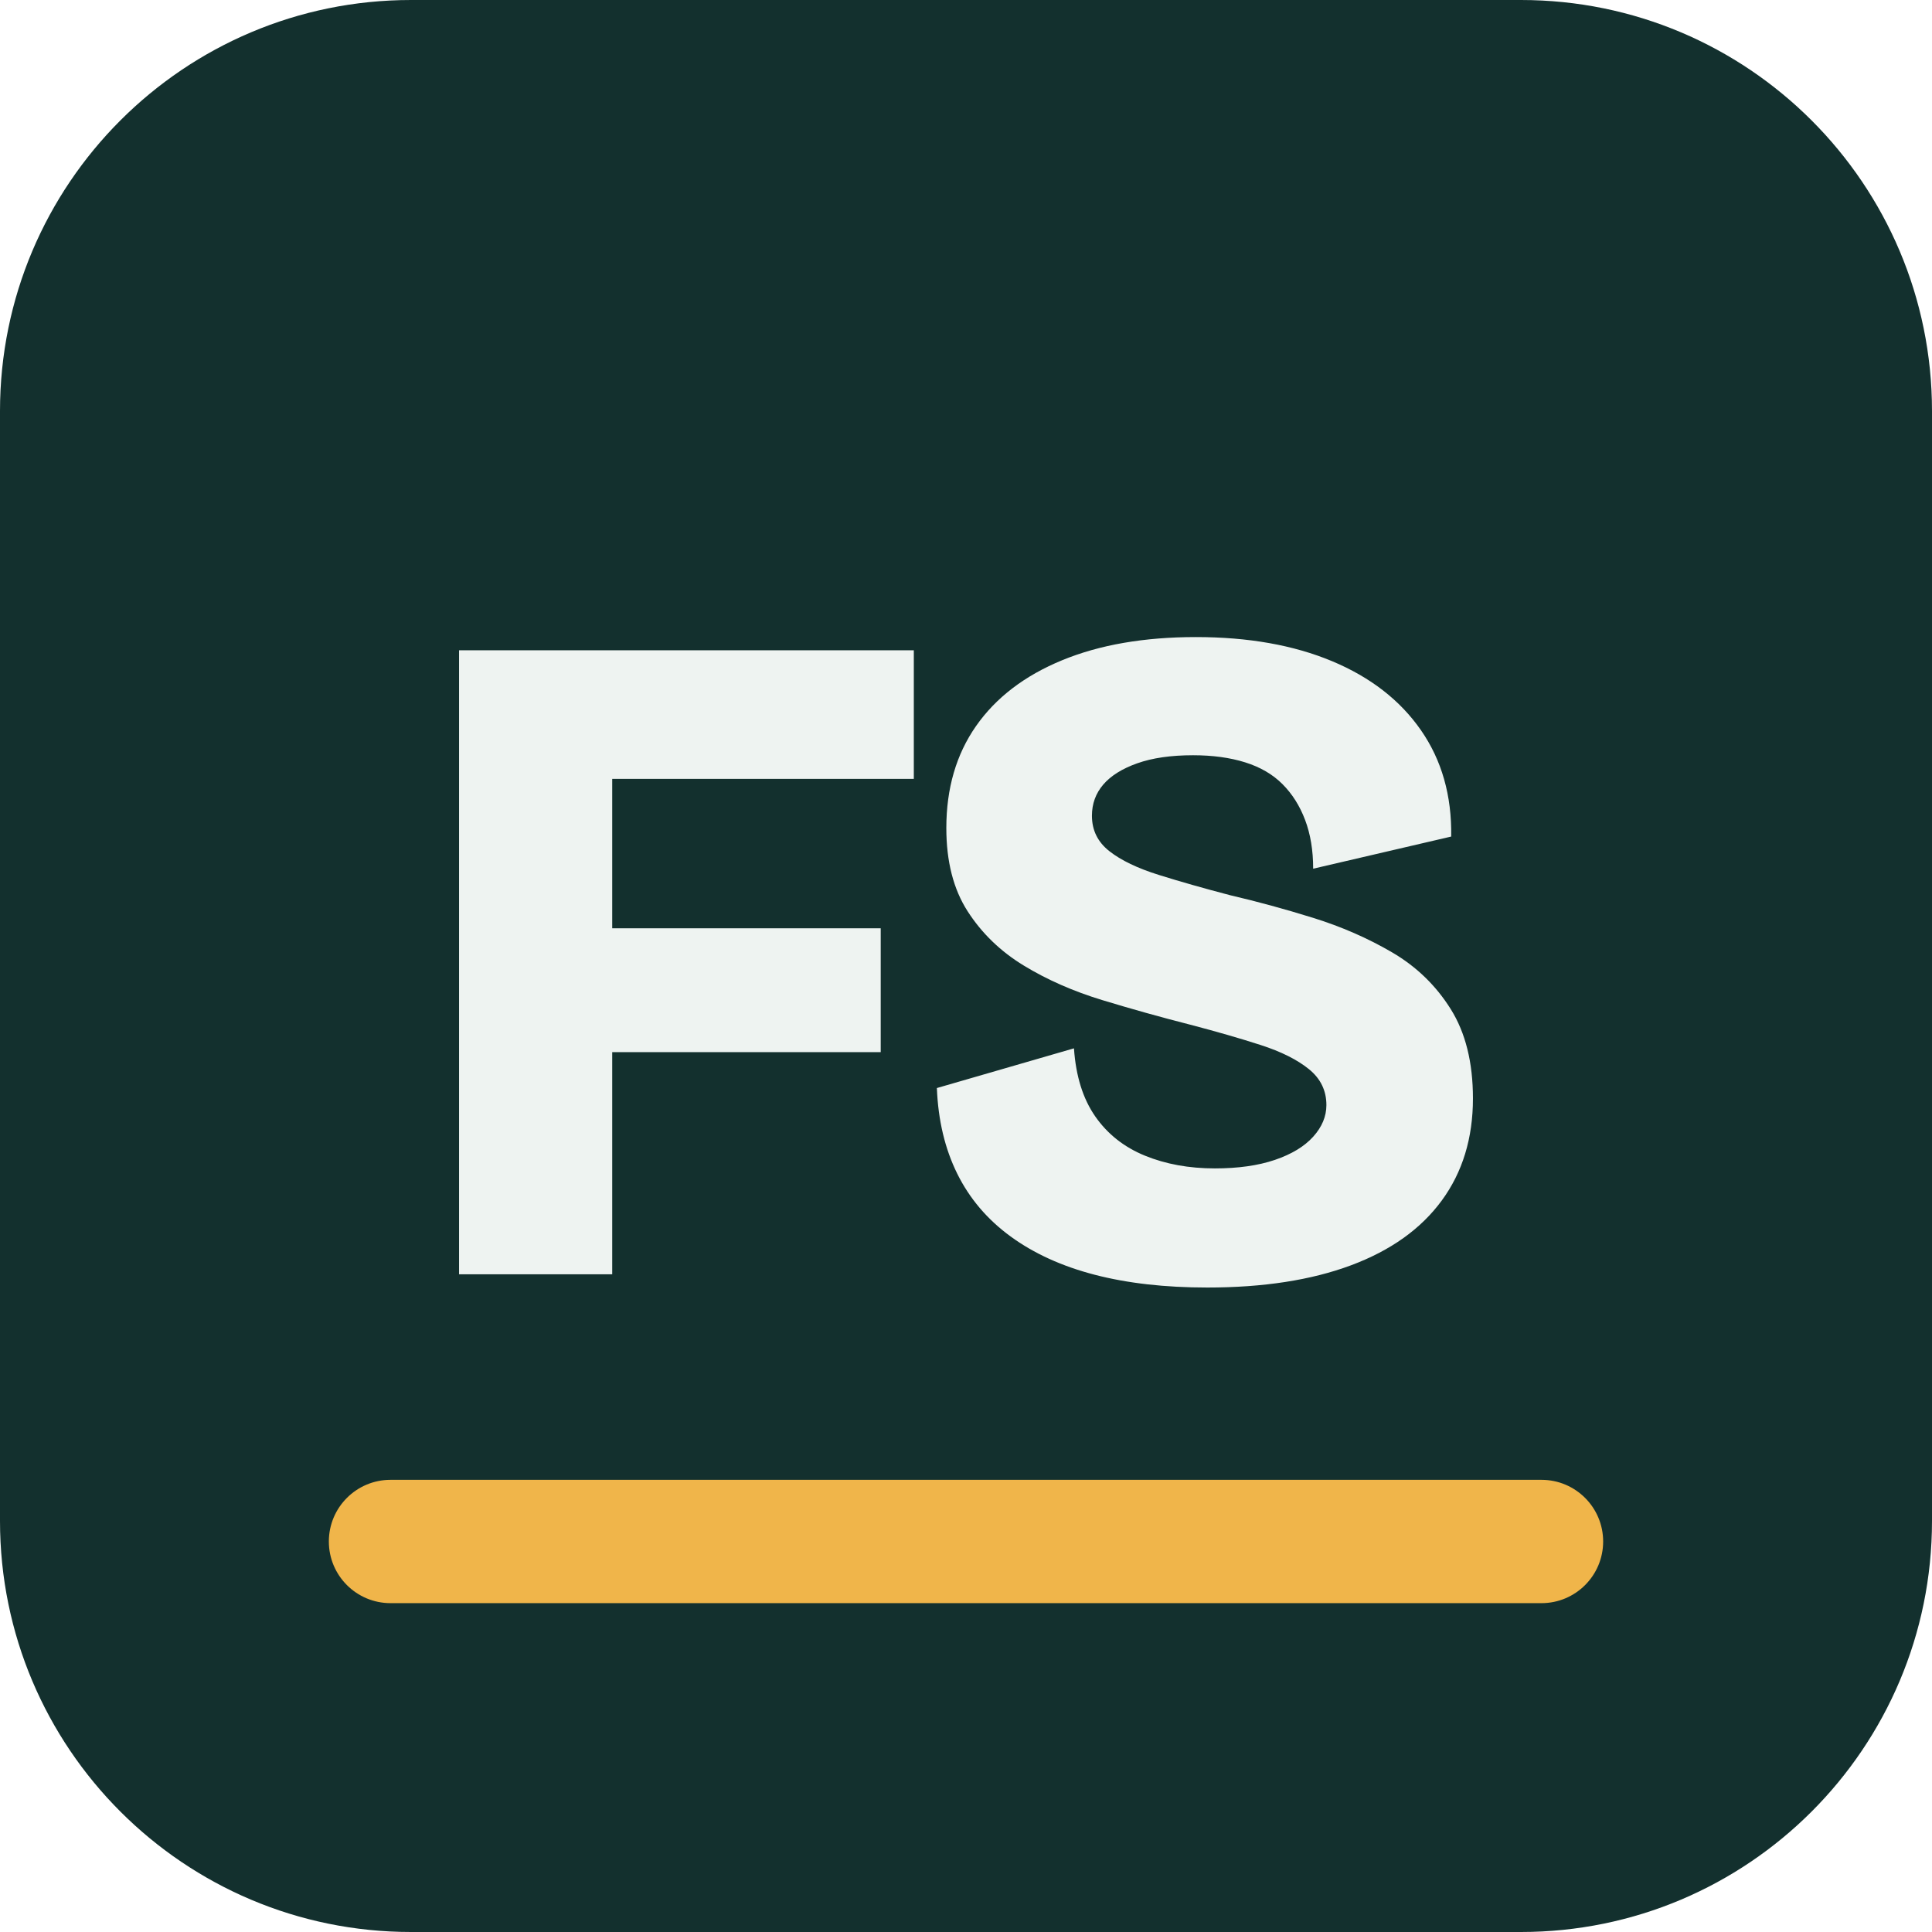
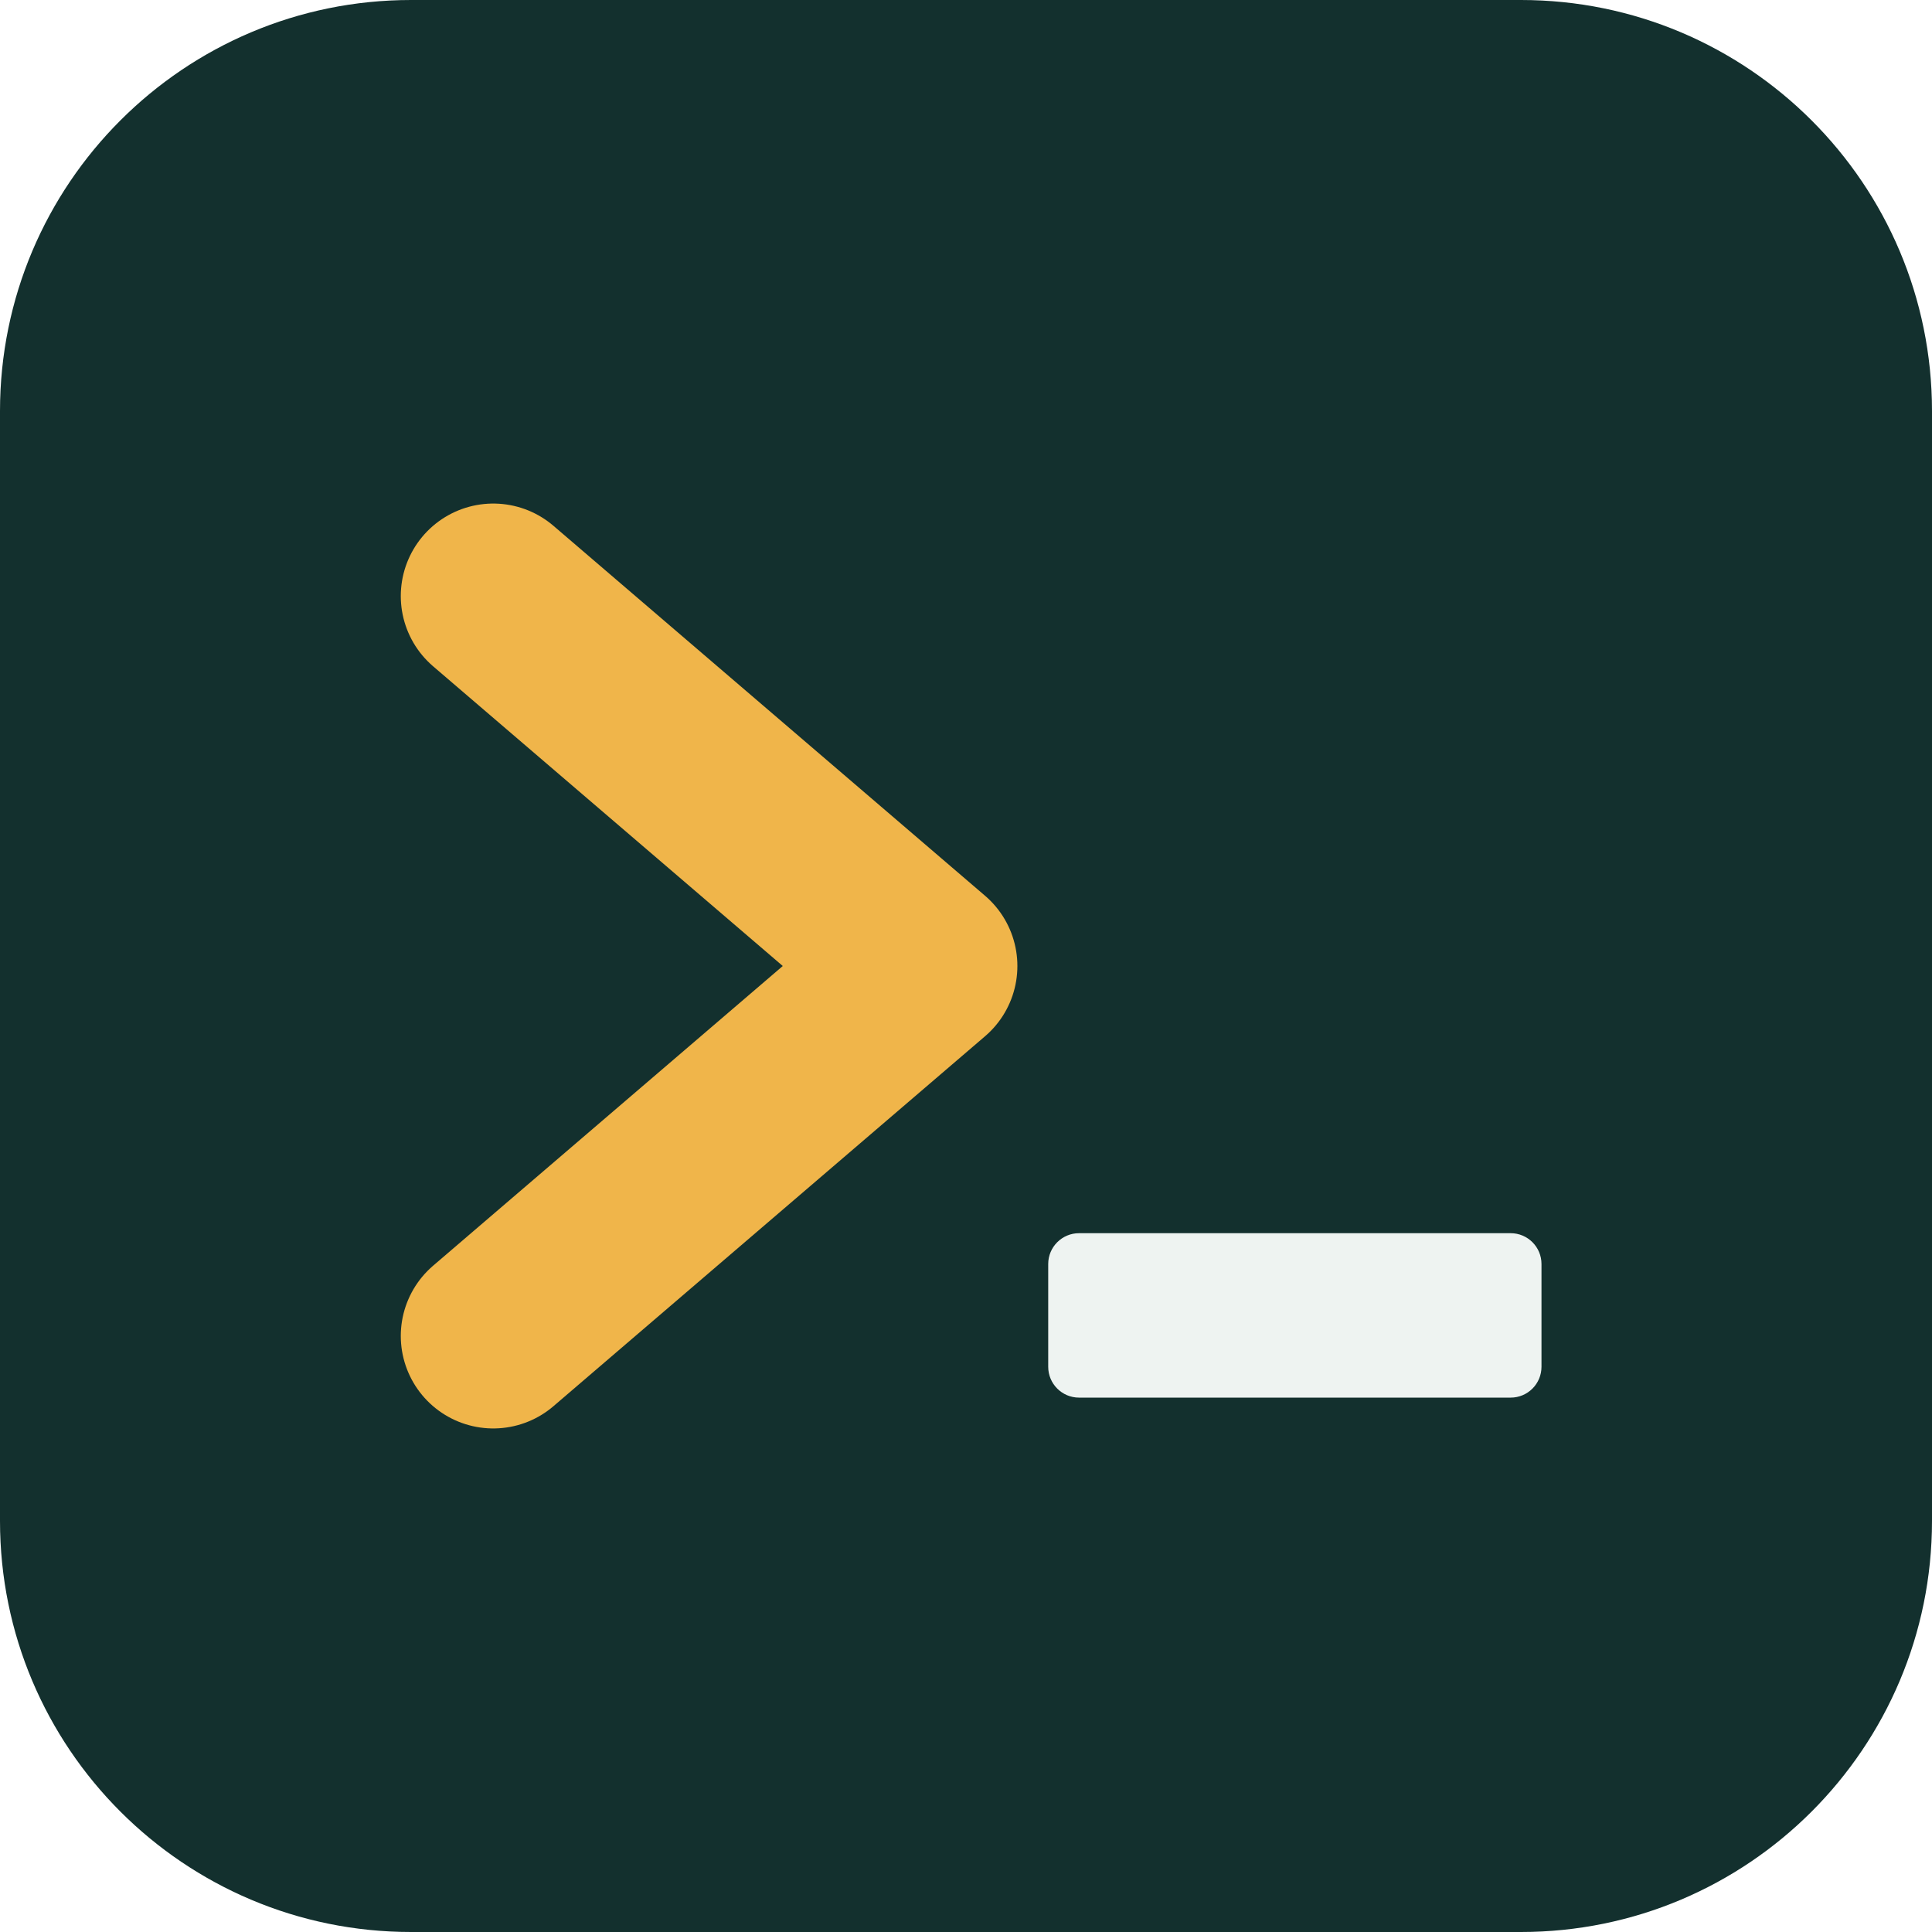
<svg xmlns="http://www.w3.org/2000/svg" viewBox="0 0 94 94" width="94" height="94" role="img" aria-label="Franklin Styne">
  <rect x="0" y="0" width="94" height="94" rx="20" fill="#13302E" />
-   <path d="M22.335 62.0V31.64H29.787V62.0ZM26.015 51.19V45.164H42.851V51.19ZM26.015 37.896V31.64H44.461V37.896ZM58.739 62.644Q55.657 62.644 53.265 62.023Q50.873 61.402 49.171 60.16Q47.469 58.918 46.572 57.101Q45.675 55.284 45.583 52.938L52.253 51.006Q52.391 53.03 53.288 54.318Q54.185 55.606 55.703 56.227Q57.221 56.848 59.107 56.848Q60.809 56.848 62.028 56.434Q63.247 56.02 63.891 55.307Q64.535 54.594 64.535 53.766Q64.535 52.708 63.684 52.018Q62.833 51.328 61.338 50.845Q59.843 50.362 57.911 49.856Q55.749 49.304 53.633 48.66Q51.517 48.016 49.815 46.981Q48.113 45.946 47.078 44.336Q46.043 42.726 46.043 40.288Q46.043 37.39 47.492 35.32Q48.941 33.25 51.678 32.123Q54.415 30.996 58.187 30.996Q62.005 30.996 64.811 32.169Q67.617 33.342 69.135 35.527Q70.653 37.712 70.607 40.702L63.891 42.266Q63.891 40.932 63.5 39.897Q63.109 38.862 62.396 38.149Q61.683 37.436 60.579 37.091Q59.475 36.746 58.049 36.746Q56.439 36.746 55.335 37.137Q54.231 37.528 53.679 38.172Q53.127 38.816 53.127 39.69Q53.127 40.748 53.978 41.415Q54.829 42.082 56.37 42.565Q57.911 43.048 59.843 43.554Q61.821 44.014 63.891 44.658Q65.961 45.302 67.732 46.337Q69.503 47.372 70.584 49.097Q71.665 50.822 71.665 53.444Q71.665 56.342 70.147 58.412Q68.629 60.482 65.731 61.563Q62.833 62.644 58.739 62.644Z" fill="#EEF3F1" />
-   <rect x="16" y="72" width="62" height="6" rx="3" fill="#F0B54A" />
+   <path d="M24 29 L45 47 L24 65" fill="none" stroke="#F0B54A" stroke-width="9" stroke-linecap="round" stroke-linejoin="round" />
+   <rect x="51" y="60" width="24" height="8" rx="1.5" fill="#EEF3F1" />
</svg>
